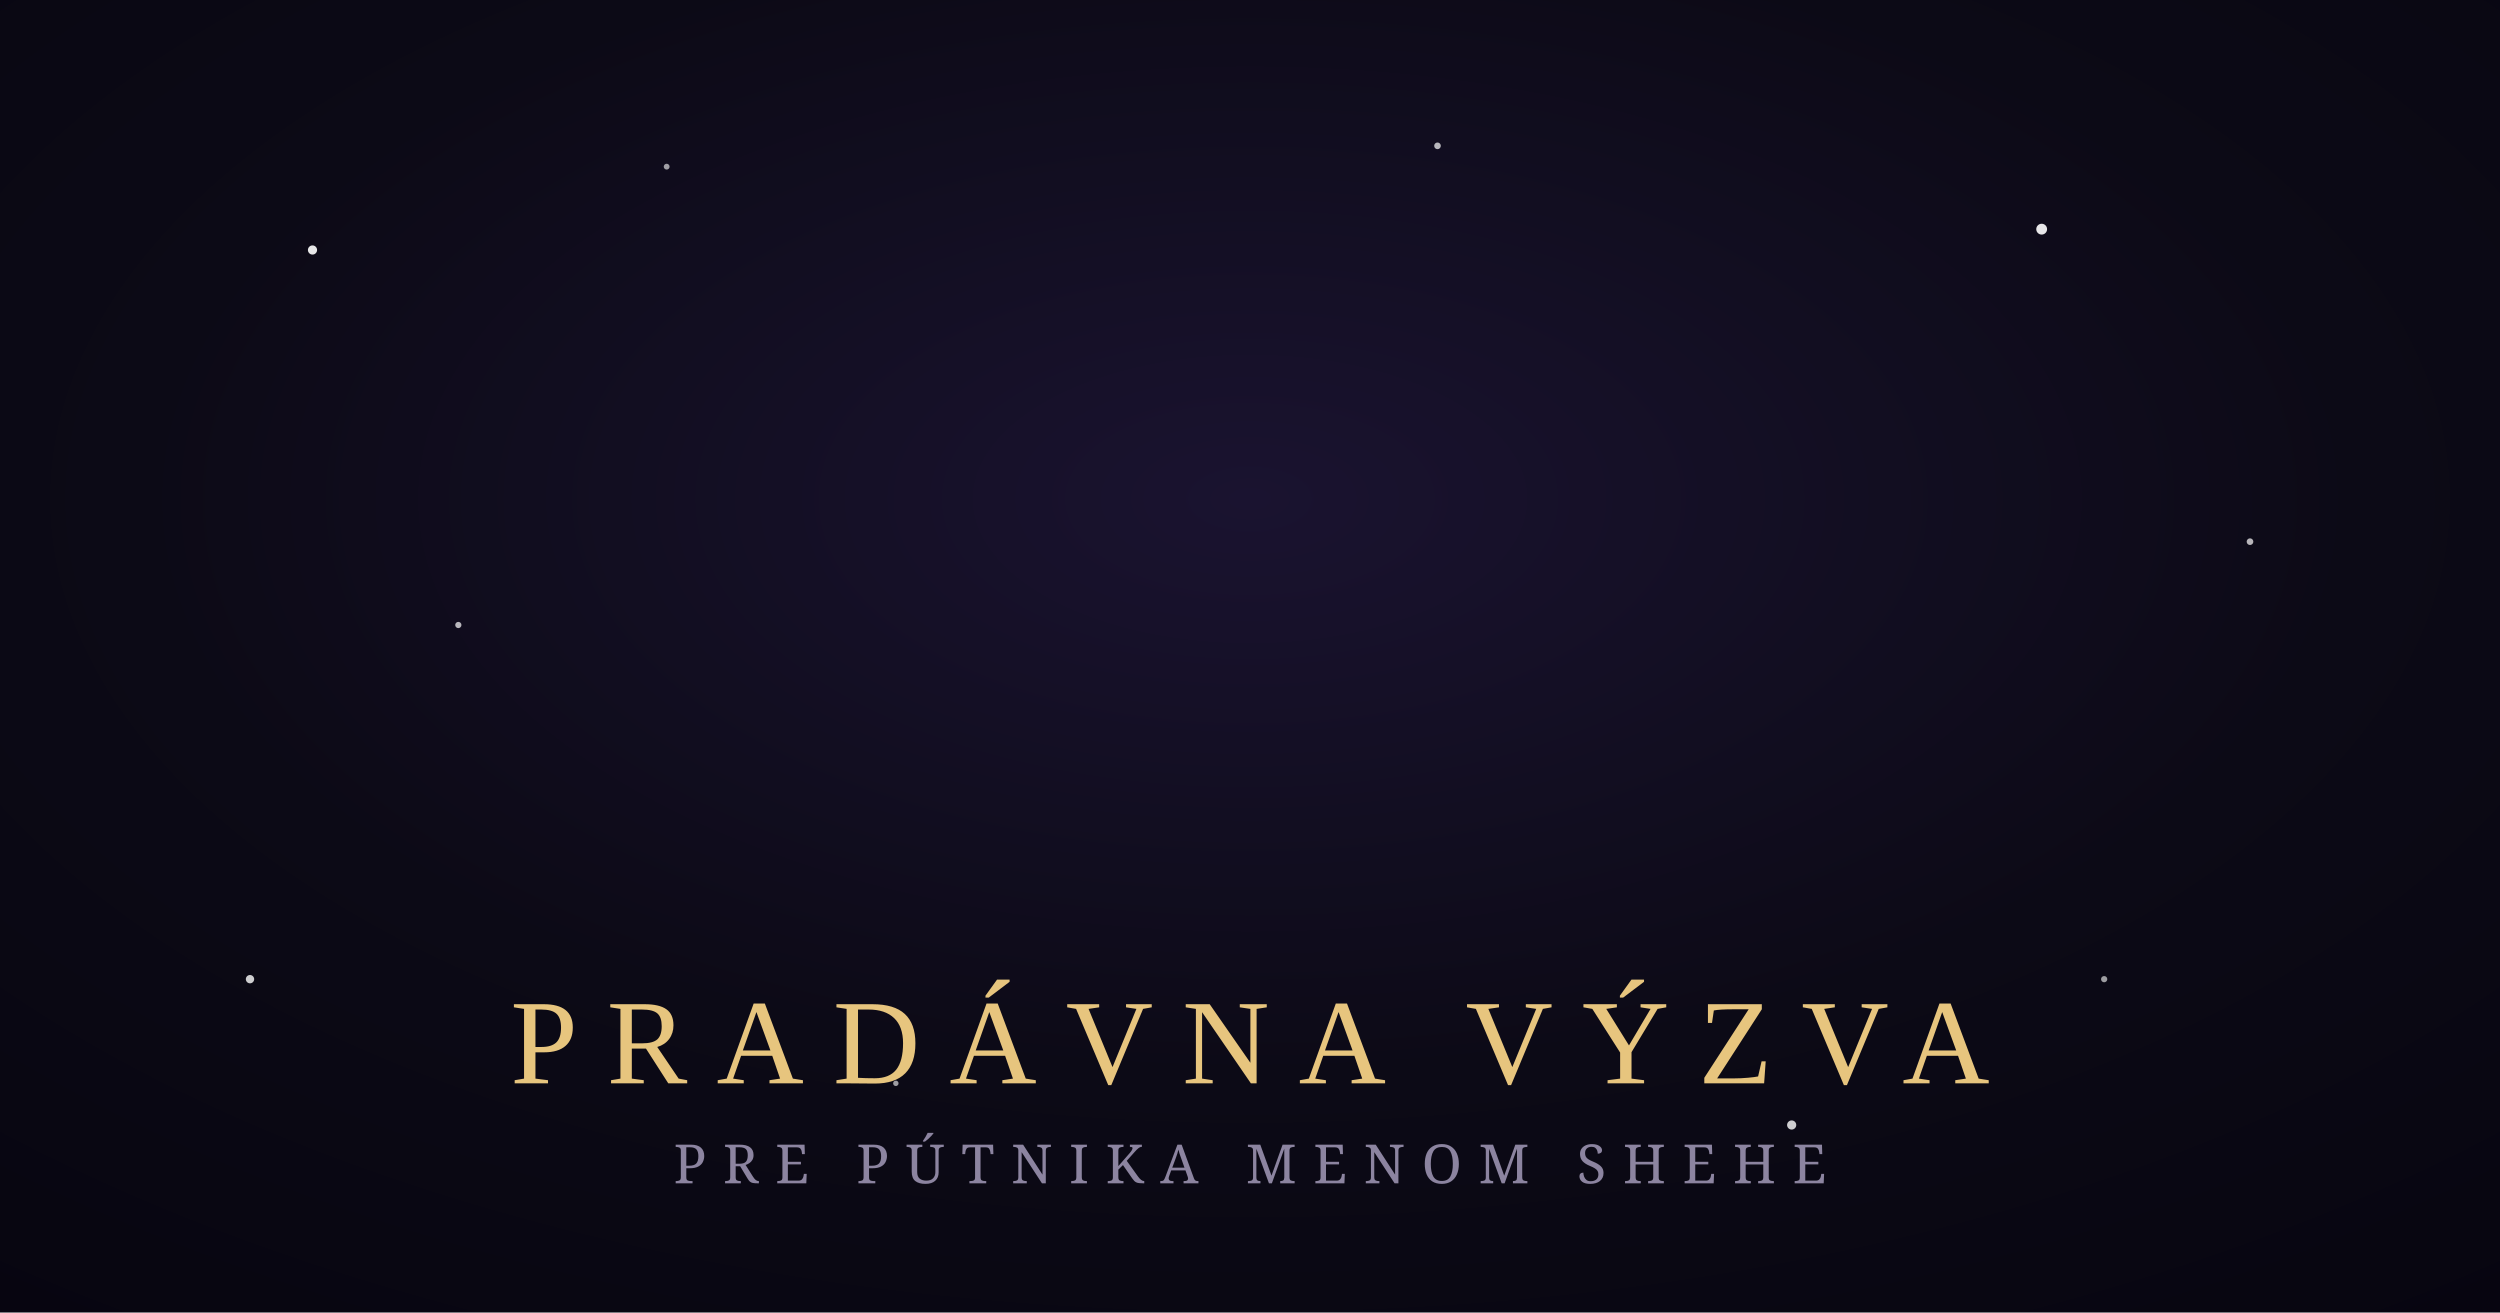
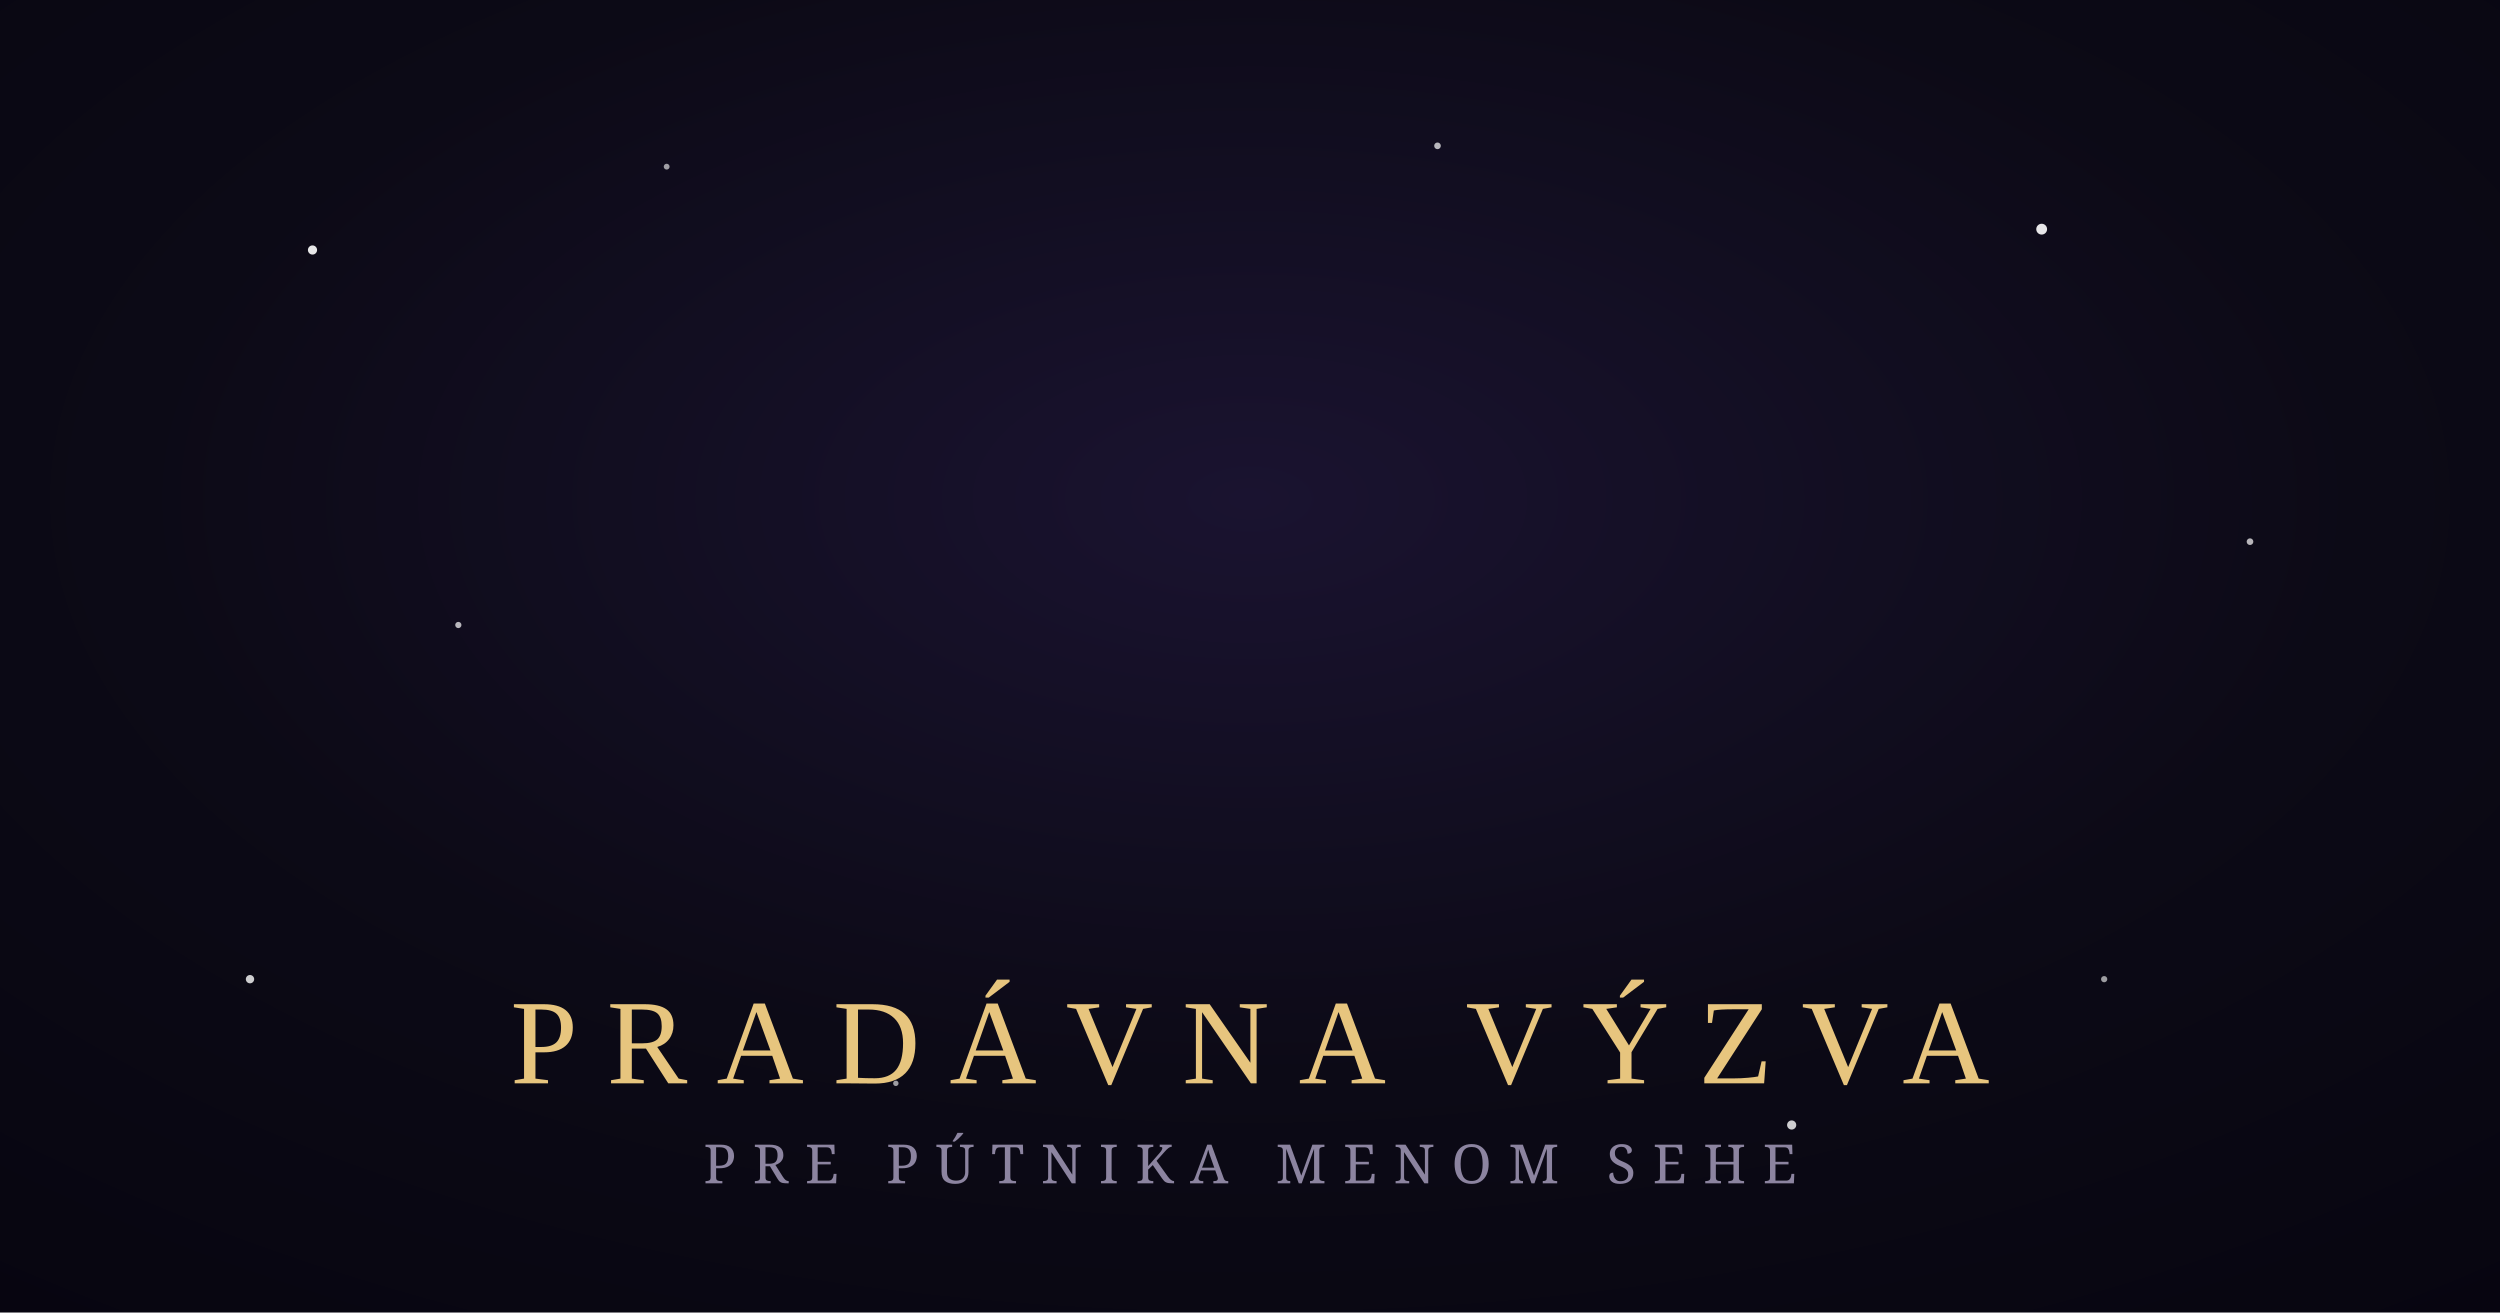
<svg xmlns="http://www.w3.org/2000/svg" width="1200" height="630" viewBox="0 0 1200 630">
  <defs>
    <radialGradient id="bg" cx="50%" cy="38%" r="80%">
      <stop offset="0%" stop-color="#1a1330" />
      <stop offset="55%" stop-color="#0c0a16" />
      <stop offset="100%" stop-color="#070510" />
    </radialGradient>
    <linearGradient id="moon" x1="0" y1="0" x2="0.4" y2="1">
      <stop offset="0%" stop-color="#fbf1d4" />
      <stop offset="55%" stop-color="#e7c57e" />
      <stop offset="100%" stop-color="#c79a4e" />
    </linearGradient>
    <filter id="glow" x="-60%" y="-60%" width="220%" height="220%">
      <feGaussianBlur stdDeviation="26" result="b" />
      <feMerge>
        <feMergeNode in="b" />
        <feMergeNode in="SourceGraphic" />
      </feMerge>
    </filter>
  </defs>
  <rect width="1200" height="630" fill="url(#bg)" />
  <g fill="#ffffff">
    <circle cx="150" cy="120" r="2.2" opacity="0.9" />
    <circle cx="320" cy="80" r="1.4" opacity="0.6" />
    <circle cx="980" cy="110" r="2.6" opacity="0.9" />
    <circle cx="1080" cy="260" r="1.6" opacity="0.7" />
    <circle cx="220" cy="300" r="1.5" opacity="0.7" />
    <circle cx="120" cy="470" r="2" opacity="0.8" />
    <circle cx="1010" cy="470" r="1.5" opacity="0.6" />
    <circle cx="860" cy="540" r="2.2" opacity="0.8" />
    <circle cx="430" cy="520" r="1.3" opacity="0.6" />
    <circle cx="690" cy="70" r="1.6" opacity="0.7" />
  </g>
  <g filter="url(#glow)" transform="translate(600 286)">
    <path d="M 70 -150 A 150 150 0 1 0 70 150 A 118 118 0 1 1 70 -150 Z" fill="url(#moon)" />
  </g>
  <text x="600" y="520" text-anchor="middle" font-family="Georgia, 'Times New Roman', serif" font-size="58" letter-spacing="14" fill="#e7c57e">PRADÁVNA VÝZVA</text>
-   <text x="600" y="568" text-anchor="middle" font-family="Georgia, serif" font-size="26" letter-spacing="8" fill="#8c84a0">PRE PÚTNIKA MENOM SHEHE</text>
+   <text x="600" y="568" text-anchor="middle" font-family="Georgia, serif" font-size="26" letter-spacing="8" fill="#8c84a0">PRE PÚTNIKA MENOM SEHE</text>
</svg>
